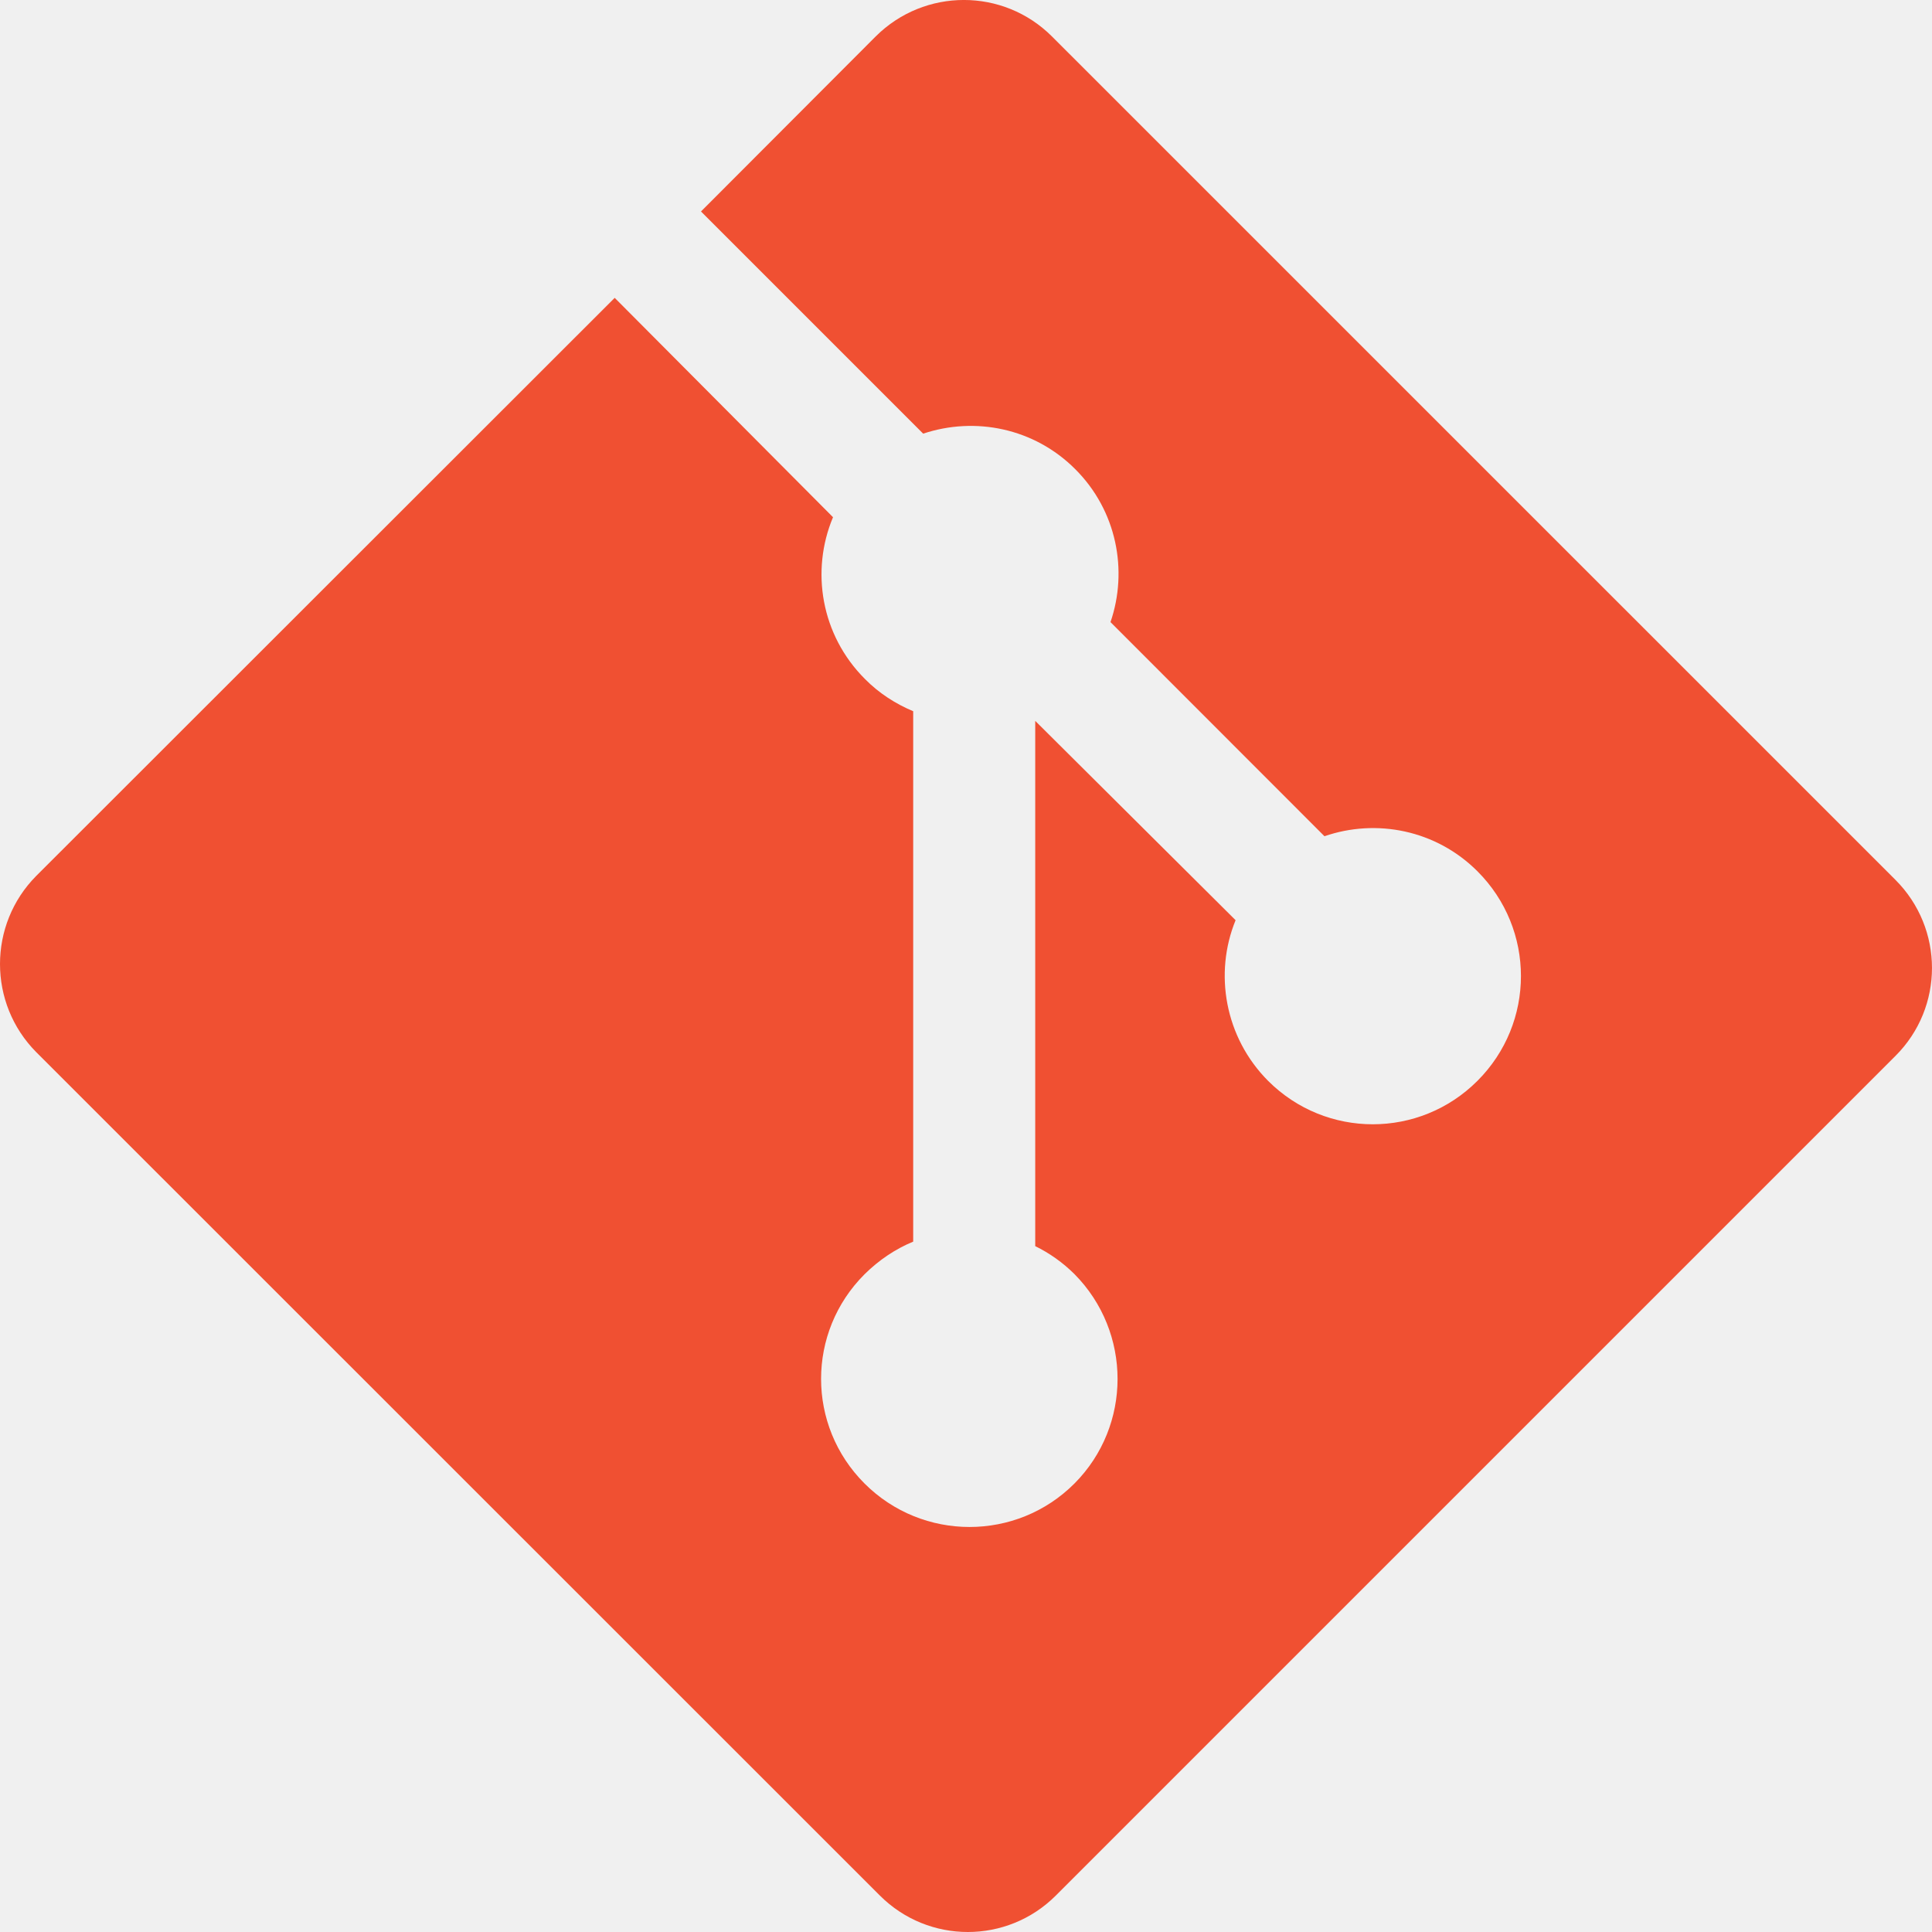
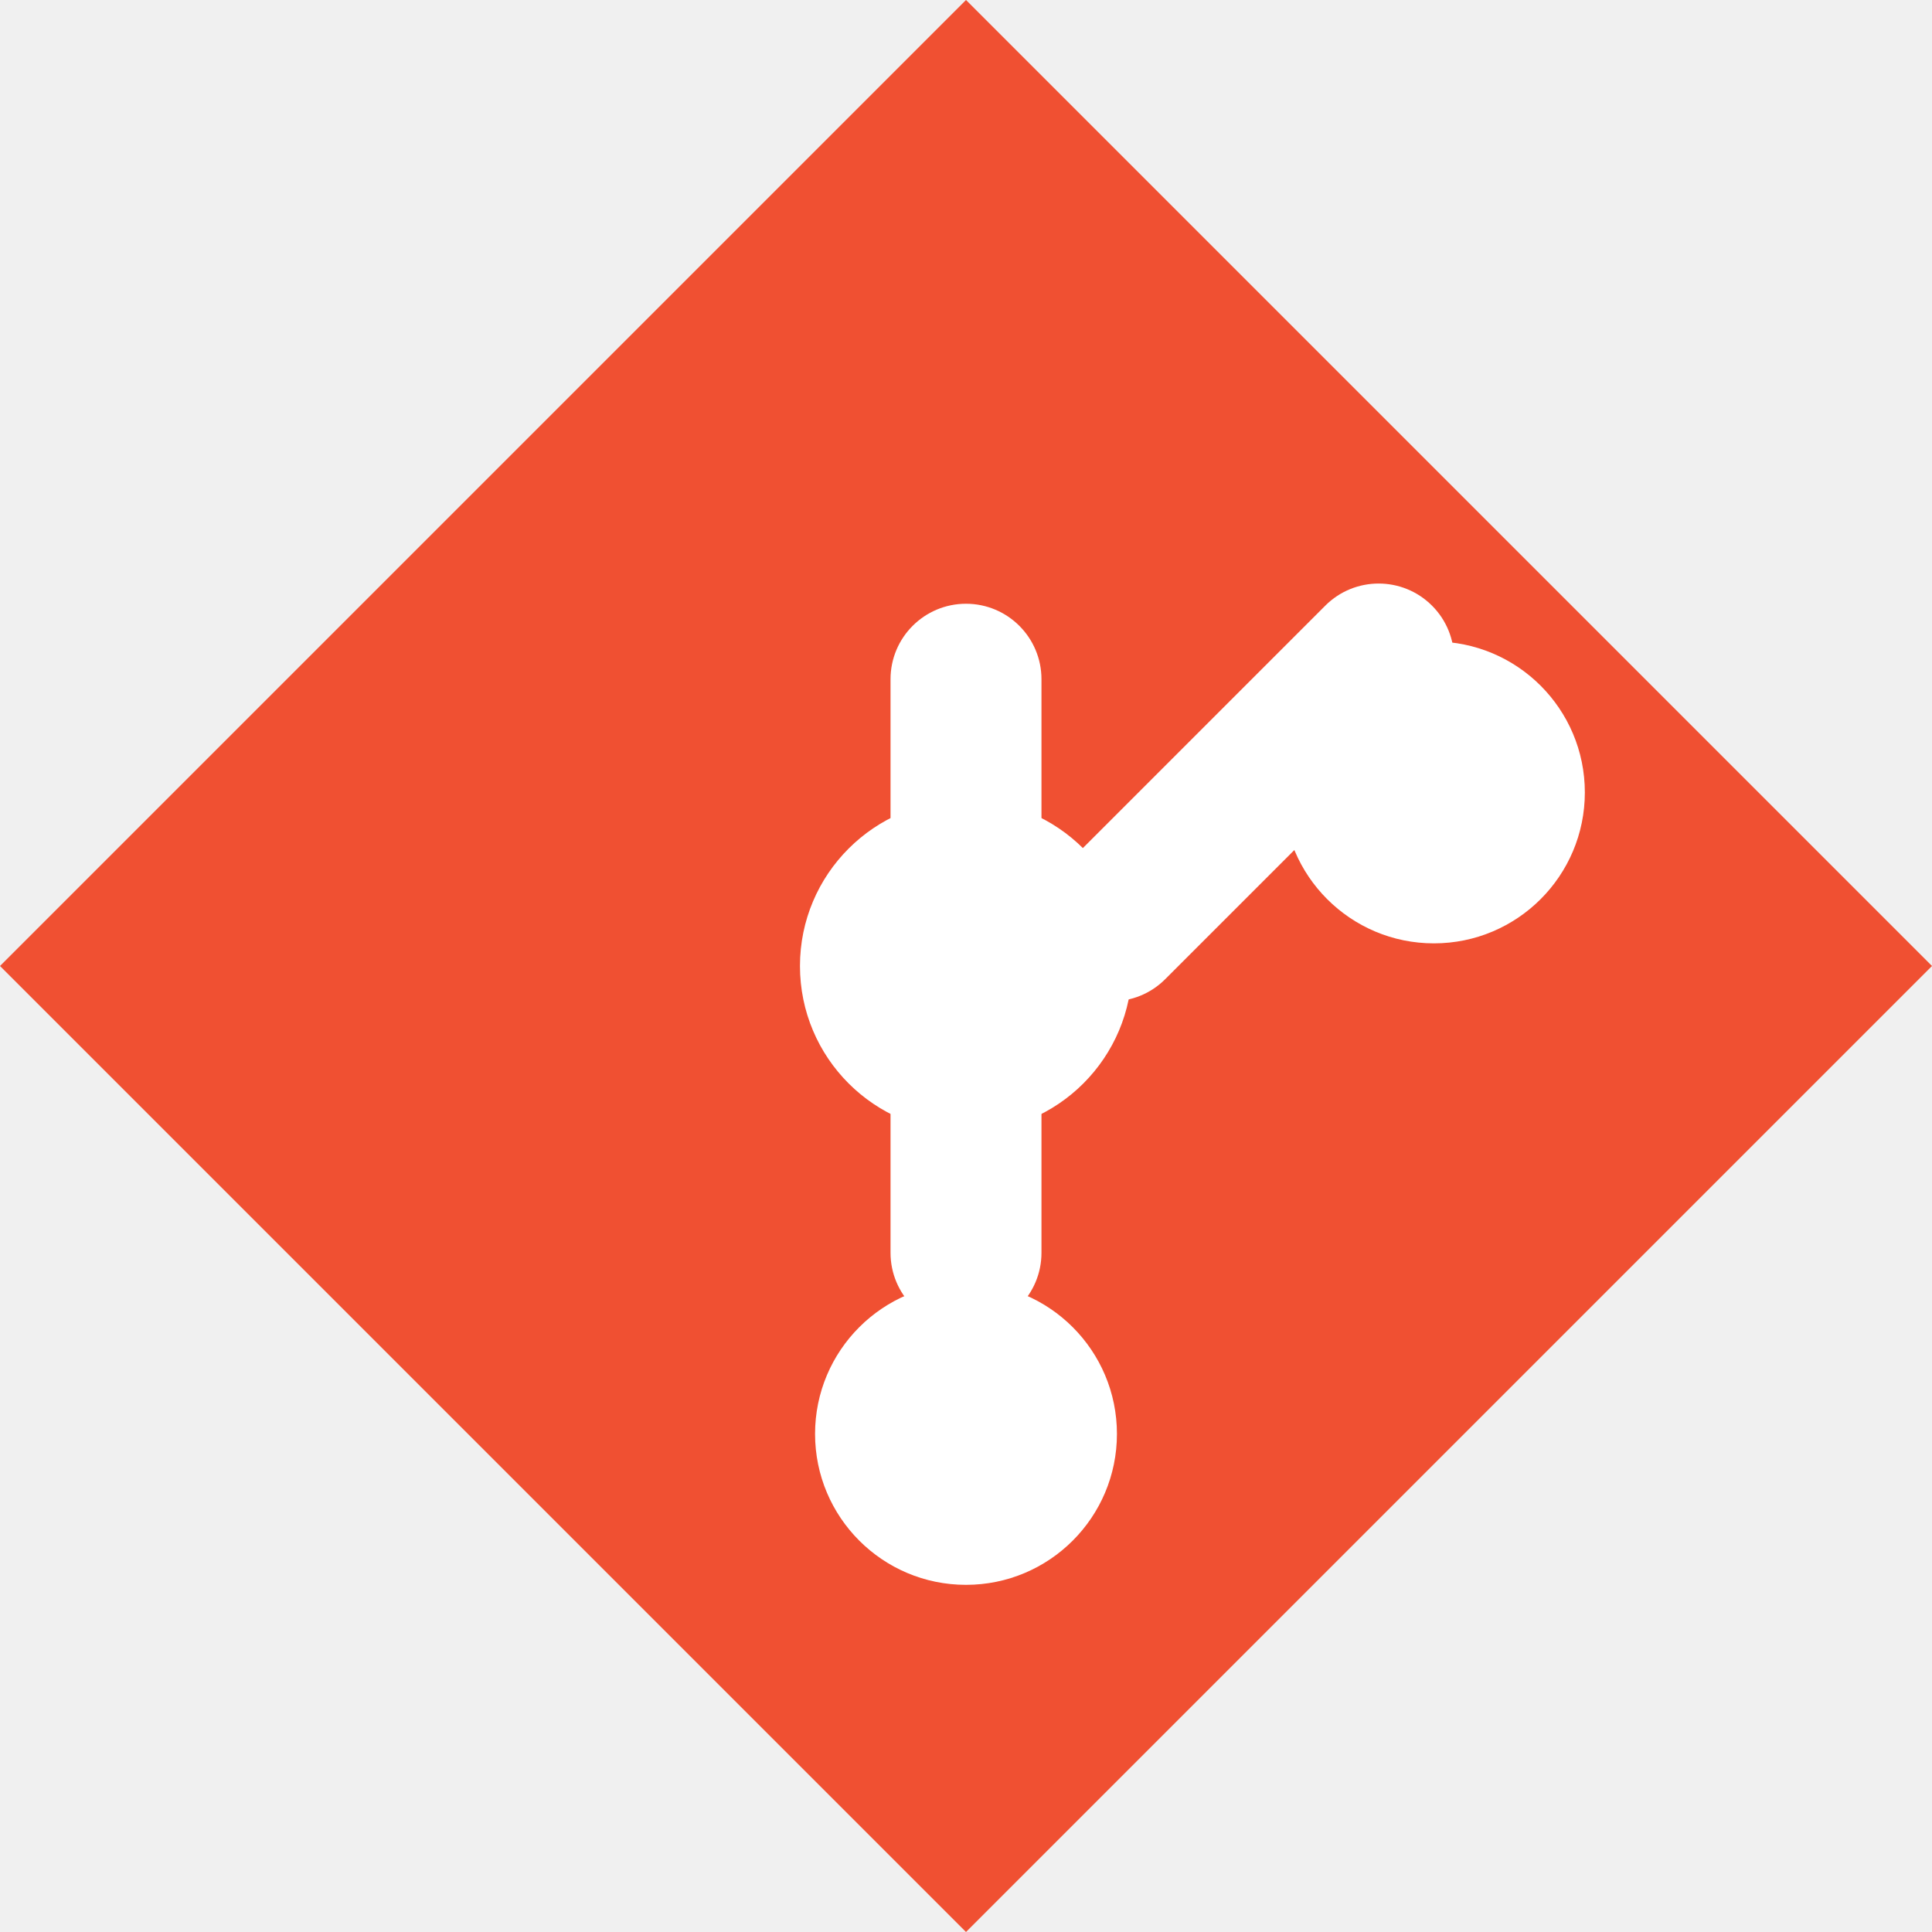
- <svg xmlns="http://www.w3.org/2000/svg" fill="#F05032" role="img" viewBox="0 0 24 24">
-   <path d="M23.546 10.93L13.067.452c-.604-.603-1.582-.603-2.188 0L8.708 2.627l2.76 2.76c.645-.215 1.379-.07 1.889.441.516.515.658 1.258.438 1.9l2.658 2.66c.645-.223 1.387-.078 1.9.435.721.72.721 1.884 0 2.604-.719.719-1.881.719-2.6 0-.539-.541-.674-1.337-.404-1.996L12.86 8.955v6.525c.176.086.342.203.488.348.713.721.713 1.883 0 2.6-.719.721-1.889.721-2.609 0-.719-.719-.719-1.879 0-2.598.182-.18.387-.316.605-.406V8.835c-.217-.091-.424-.222-.6-.401-.545-.545-.676-1.342-.396-2.009L7.636 3.7.45 10.881c-.6.605-.6 1.584 0 2.189l10.48 10.477c.604.604 1.582.604 2.186 0l10.43-10.43c.605-.603.605-1.582 0-2.187" />
+ <svg xmlns="http://www.w3.org/2000/svg" viewBox="0 0 256 256">
+   <path d="M128 0L256 128L128 256L0 128Z" fill="#F05032" />
+   <rect x="118" y="80" width="20" height="96" rx="10" fill="white" />
+   <rect x="155" y="70" width="20" height="70" rx="10" fill="white" transform="rotate(45 165 105)" />
+   <circle cx="190" cy="105" r="20" fill="white" />
+   <circle cx="128" cy="128" r="22" fill="white" />
+   <circle cx="128" cy="190" r="20" fill="white" />
</svg>
